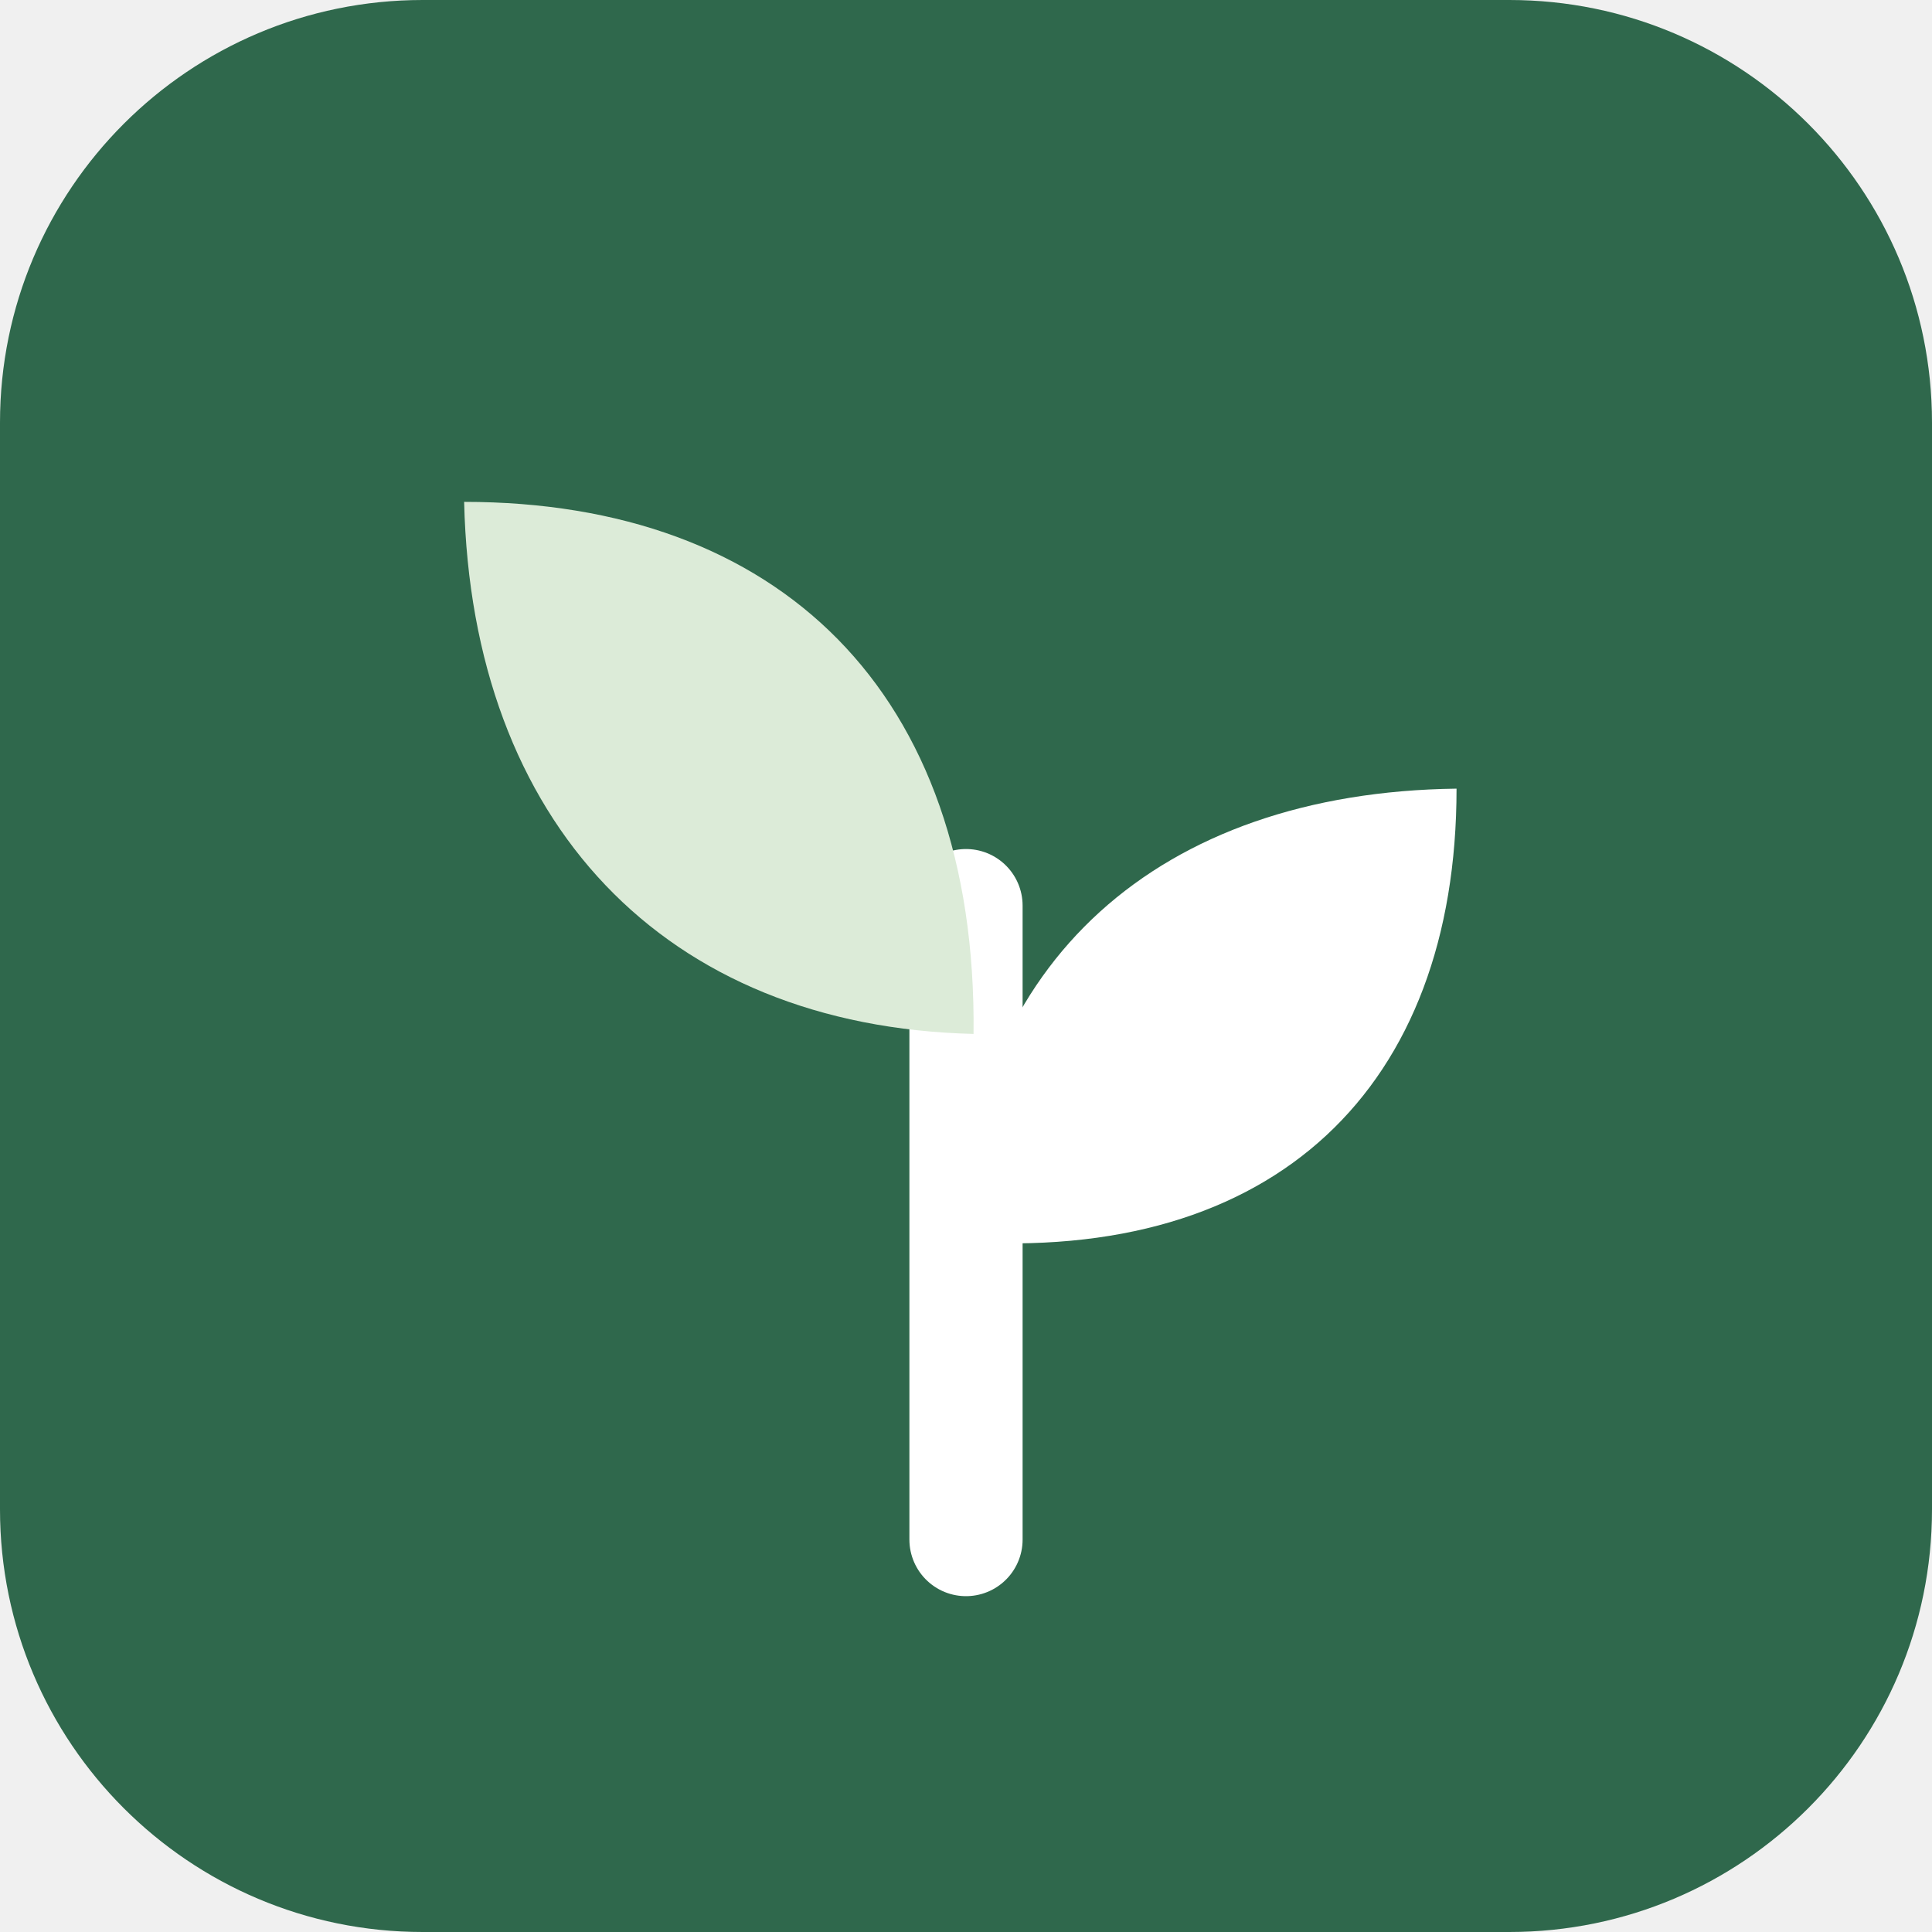
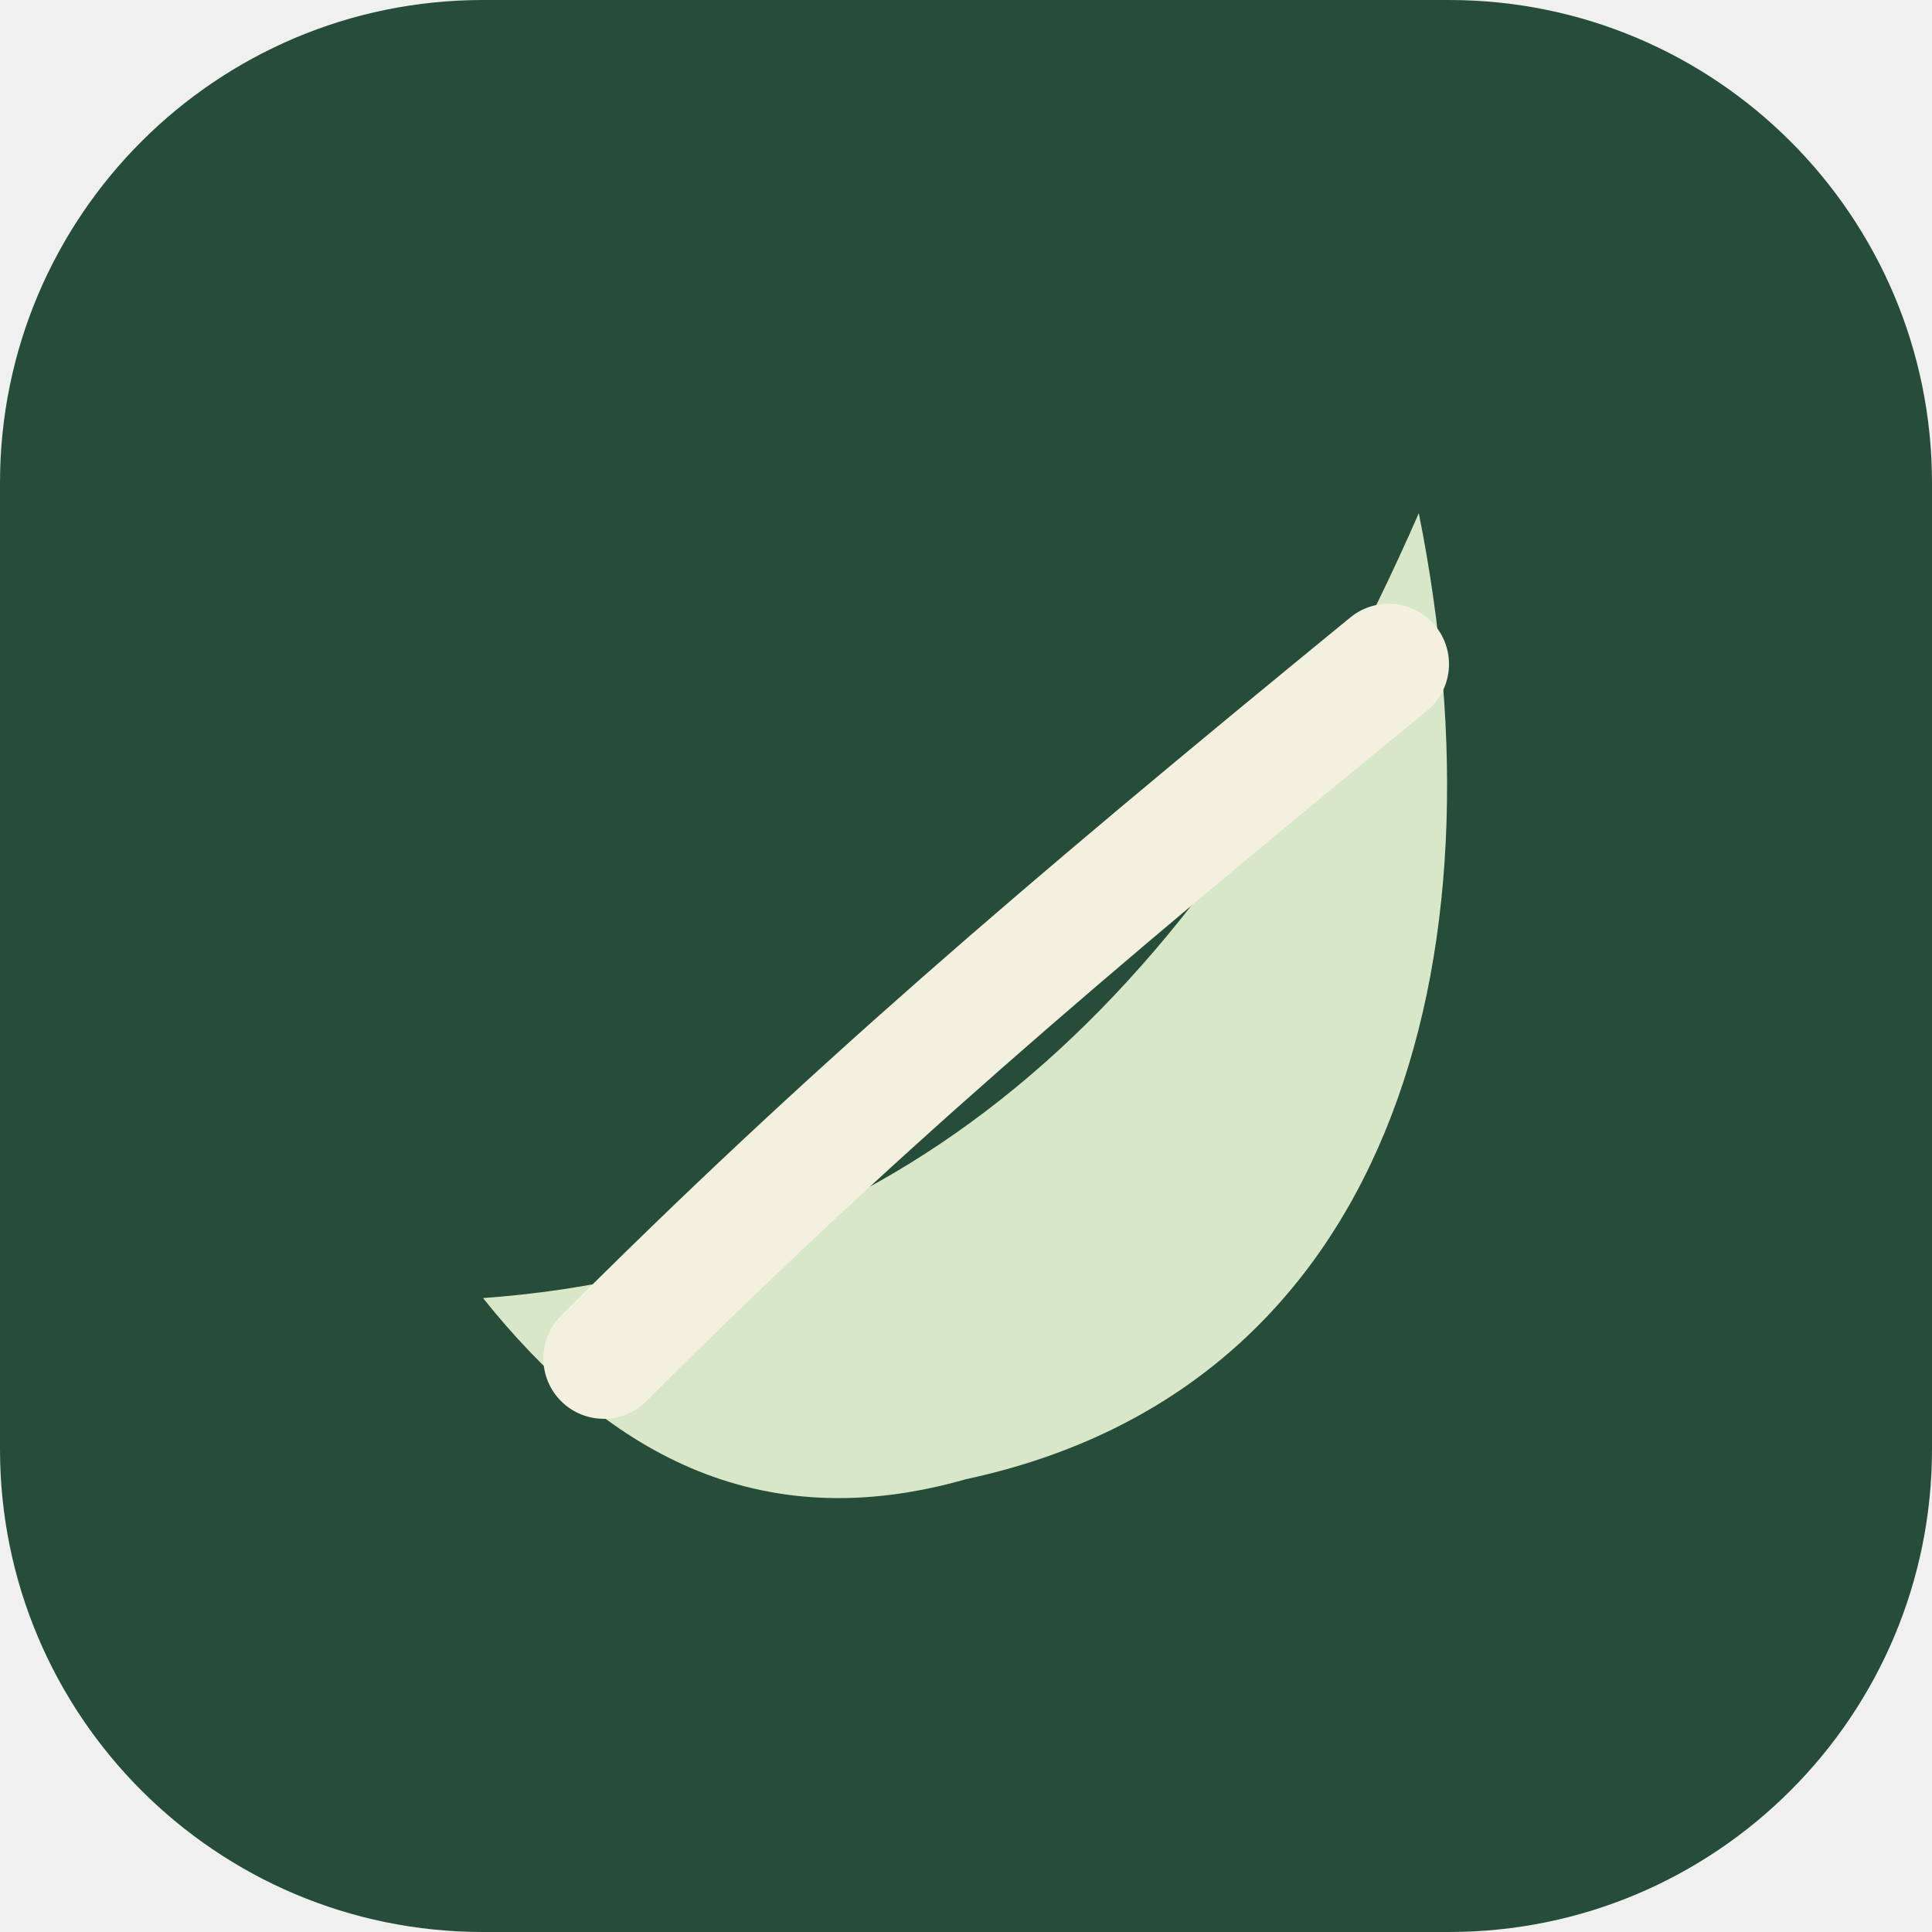
- <svg xmlns="http://www.w3.org/2000/svg" viewBox="0 0 512 512">
-   <rect width="512" height="512" rx="112" fill="#2f684c" />
-   <path d="M256 408V240" stroke="#fff" stroke-width="30" stroke-linecap="round" />
-   <path d="M258 274c-82-2-133-56-135-141 83 0 136 50 135 141Z" fill="#dcebd8" />
-   <path d="M254 329c3-74 53-119 132-120 0 79-48 126-132 120Z" fill="#fff" />
+ <svg xmlns="http://www.w3.org/2000/svg" viewBox="0 0 64 64">
+   <rect width="64" height="64" rx="16" fill="#264d39" />
+   <path d="M16 43c14-1 24-10 31-26 3 15-1 29-15 32-7 2-12-1-16-6Z" fill="#d8e7c8" />
+   <path d="M20 45c8-8 15-14 26-23" fill="none" stroke="#f4f0df" stroke-width="4" stroke-linecap="round" />
</svg>
